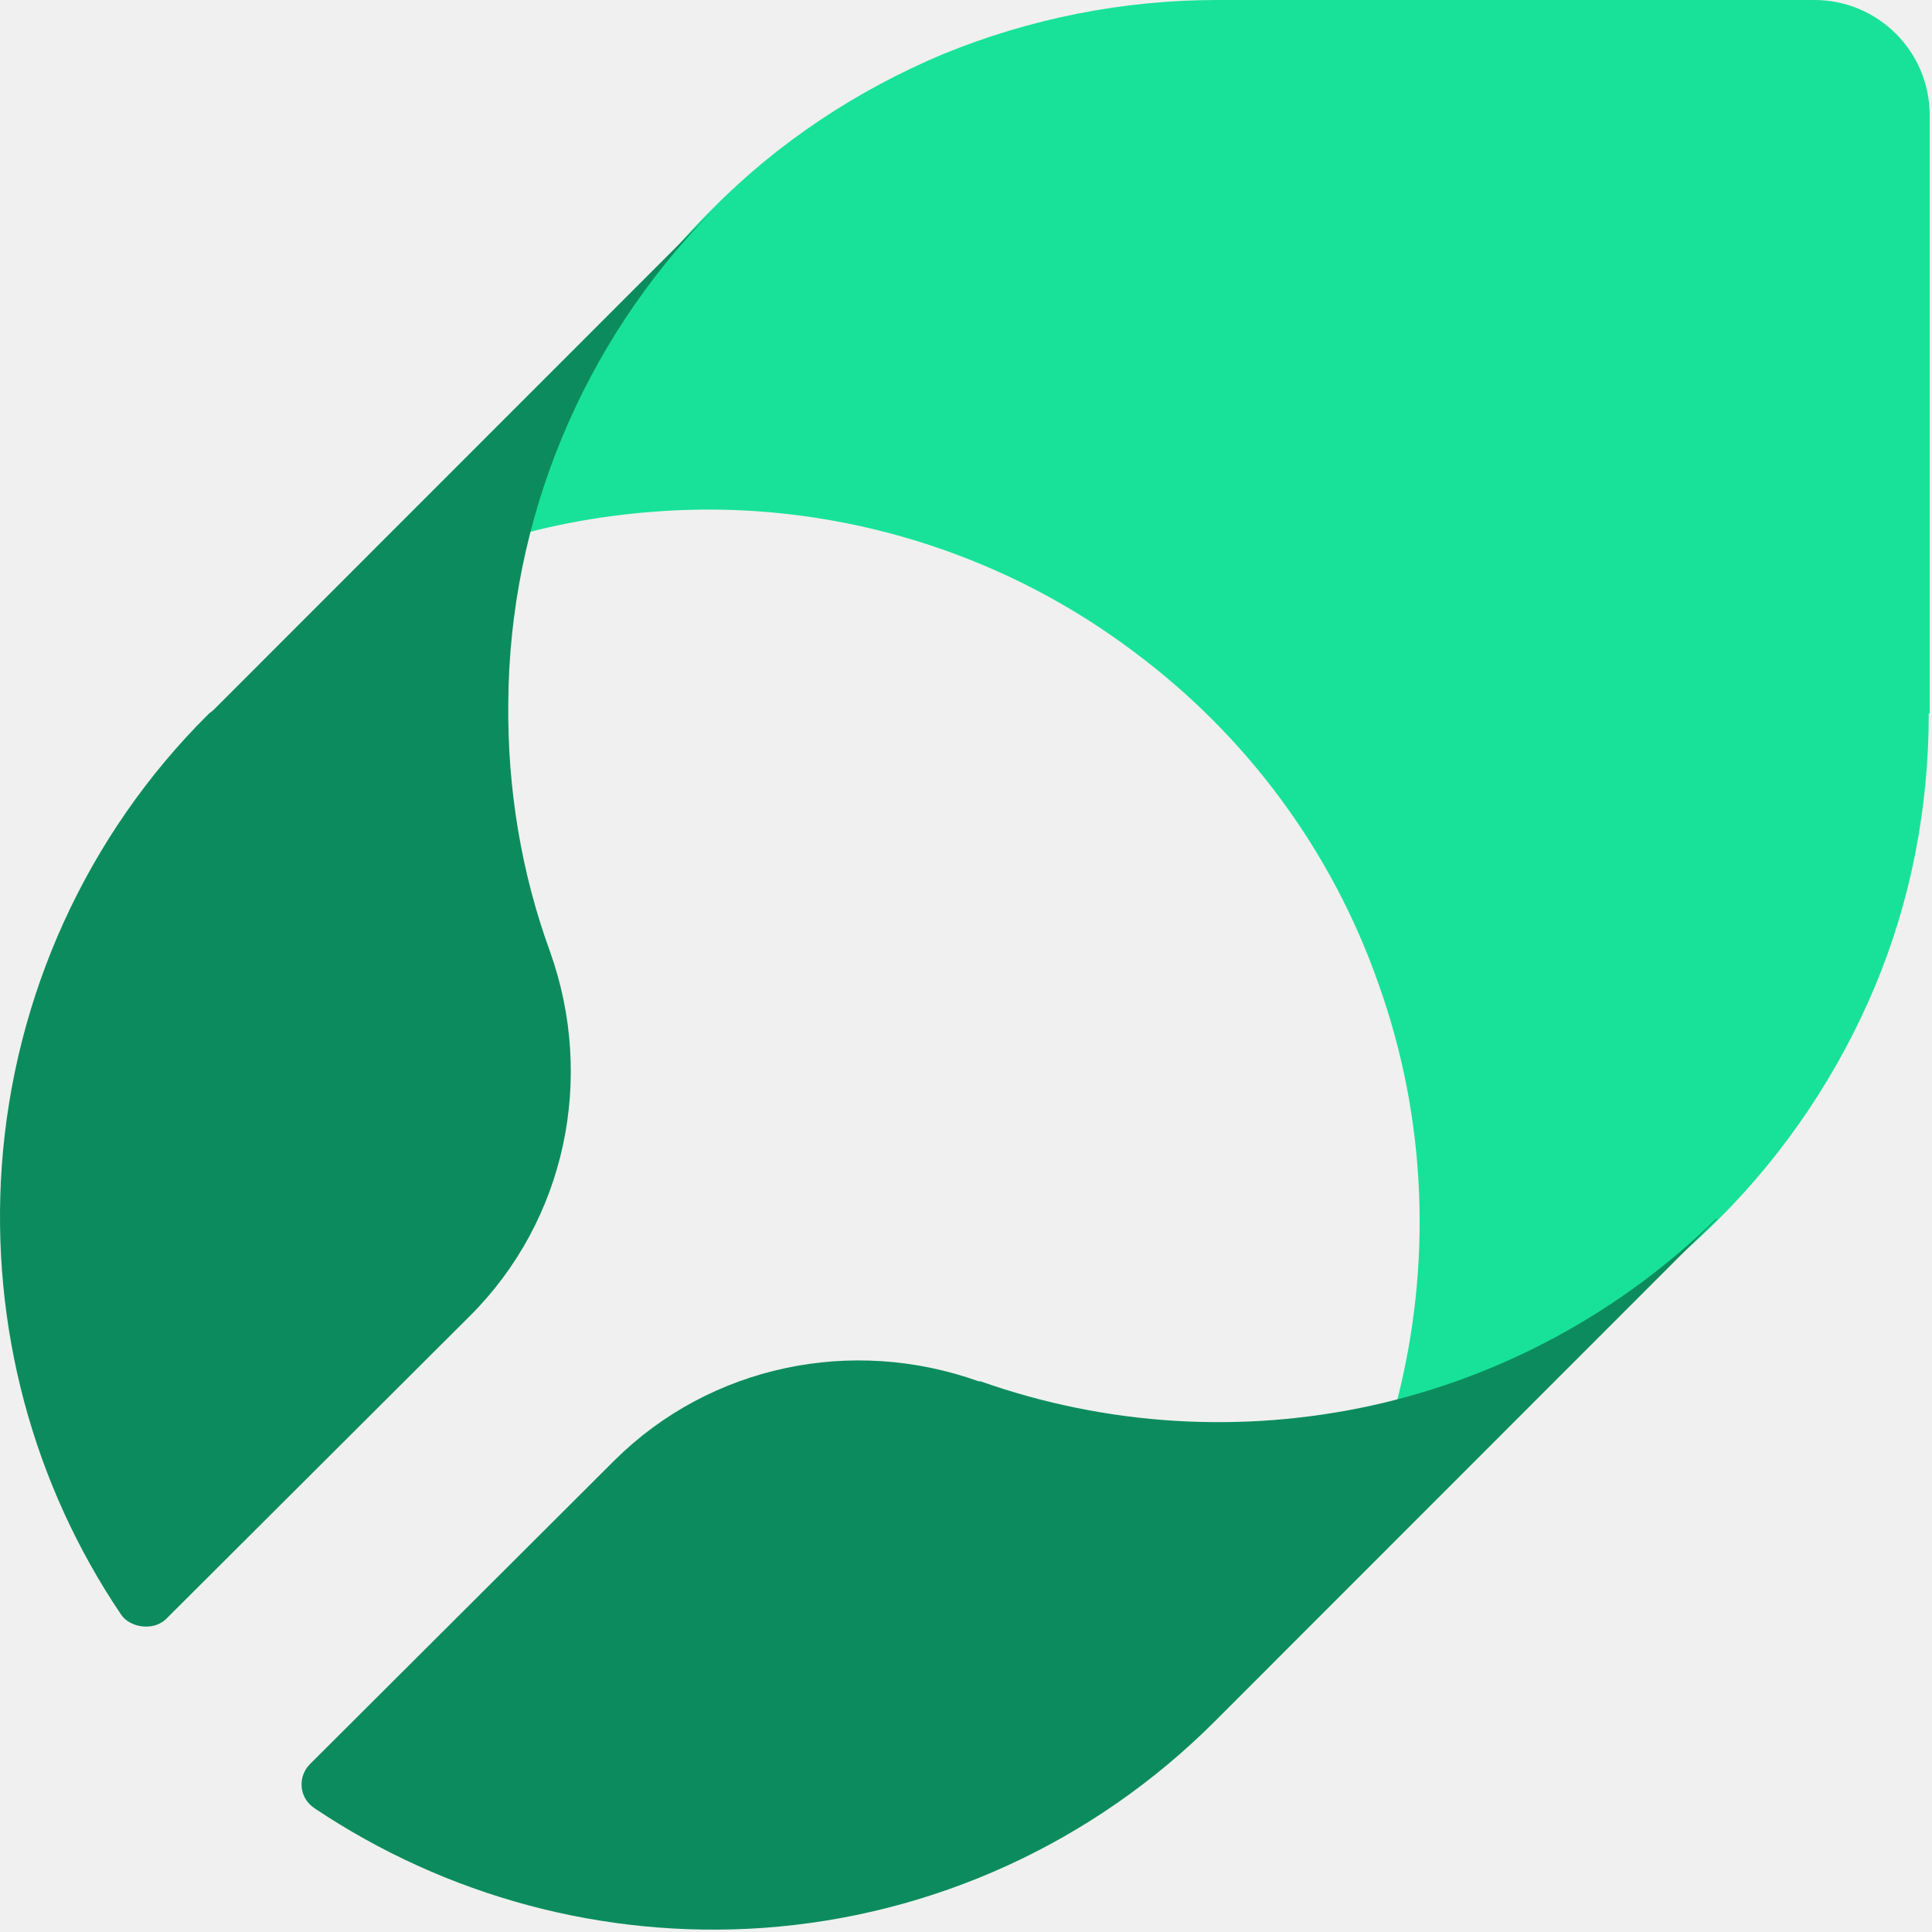
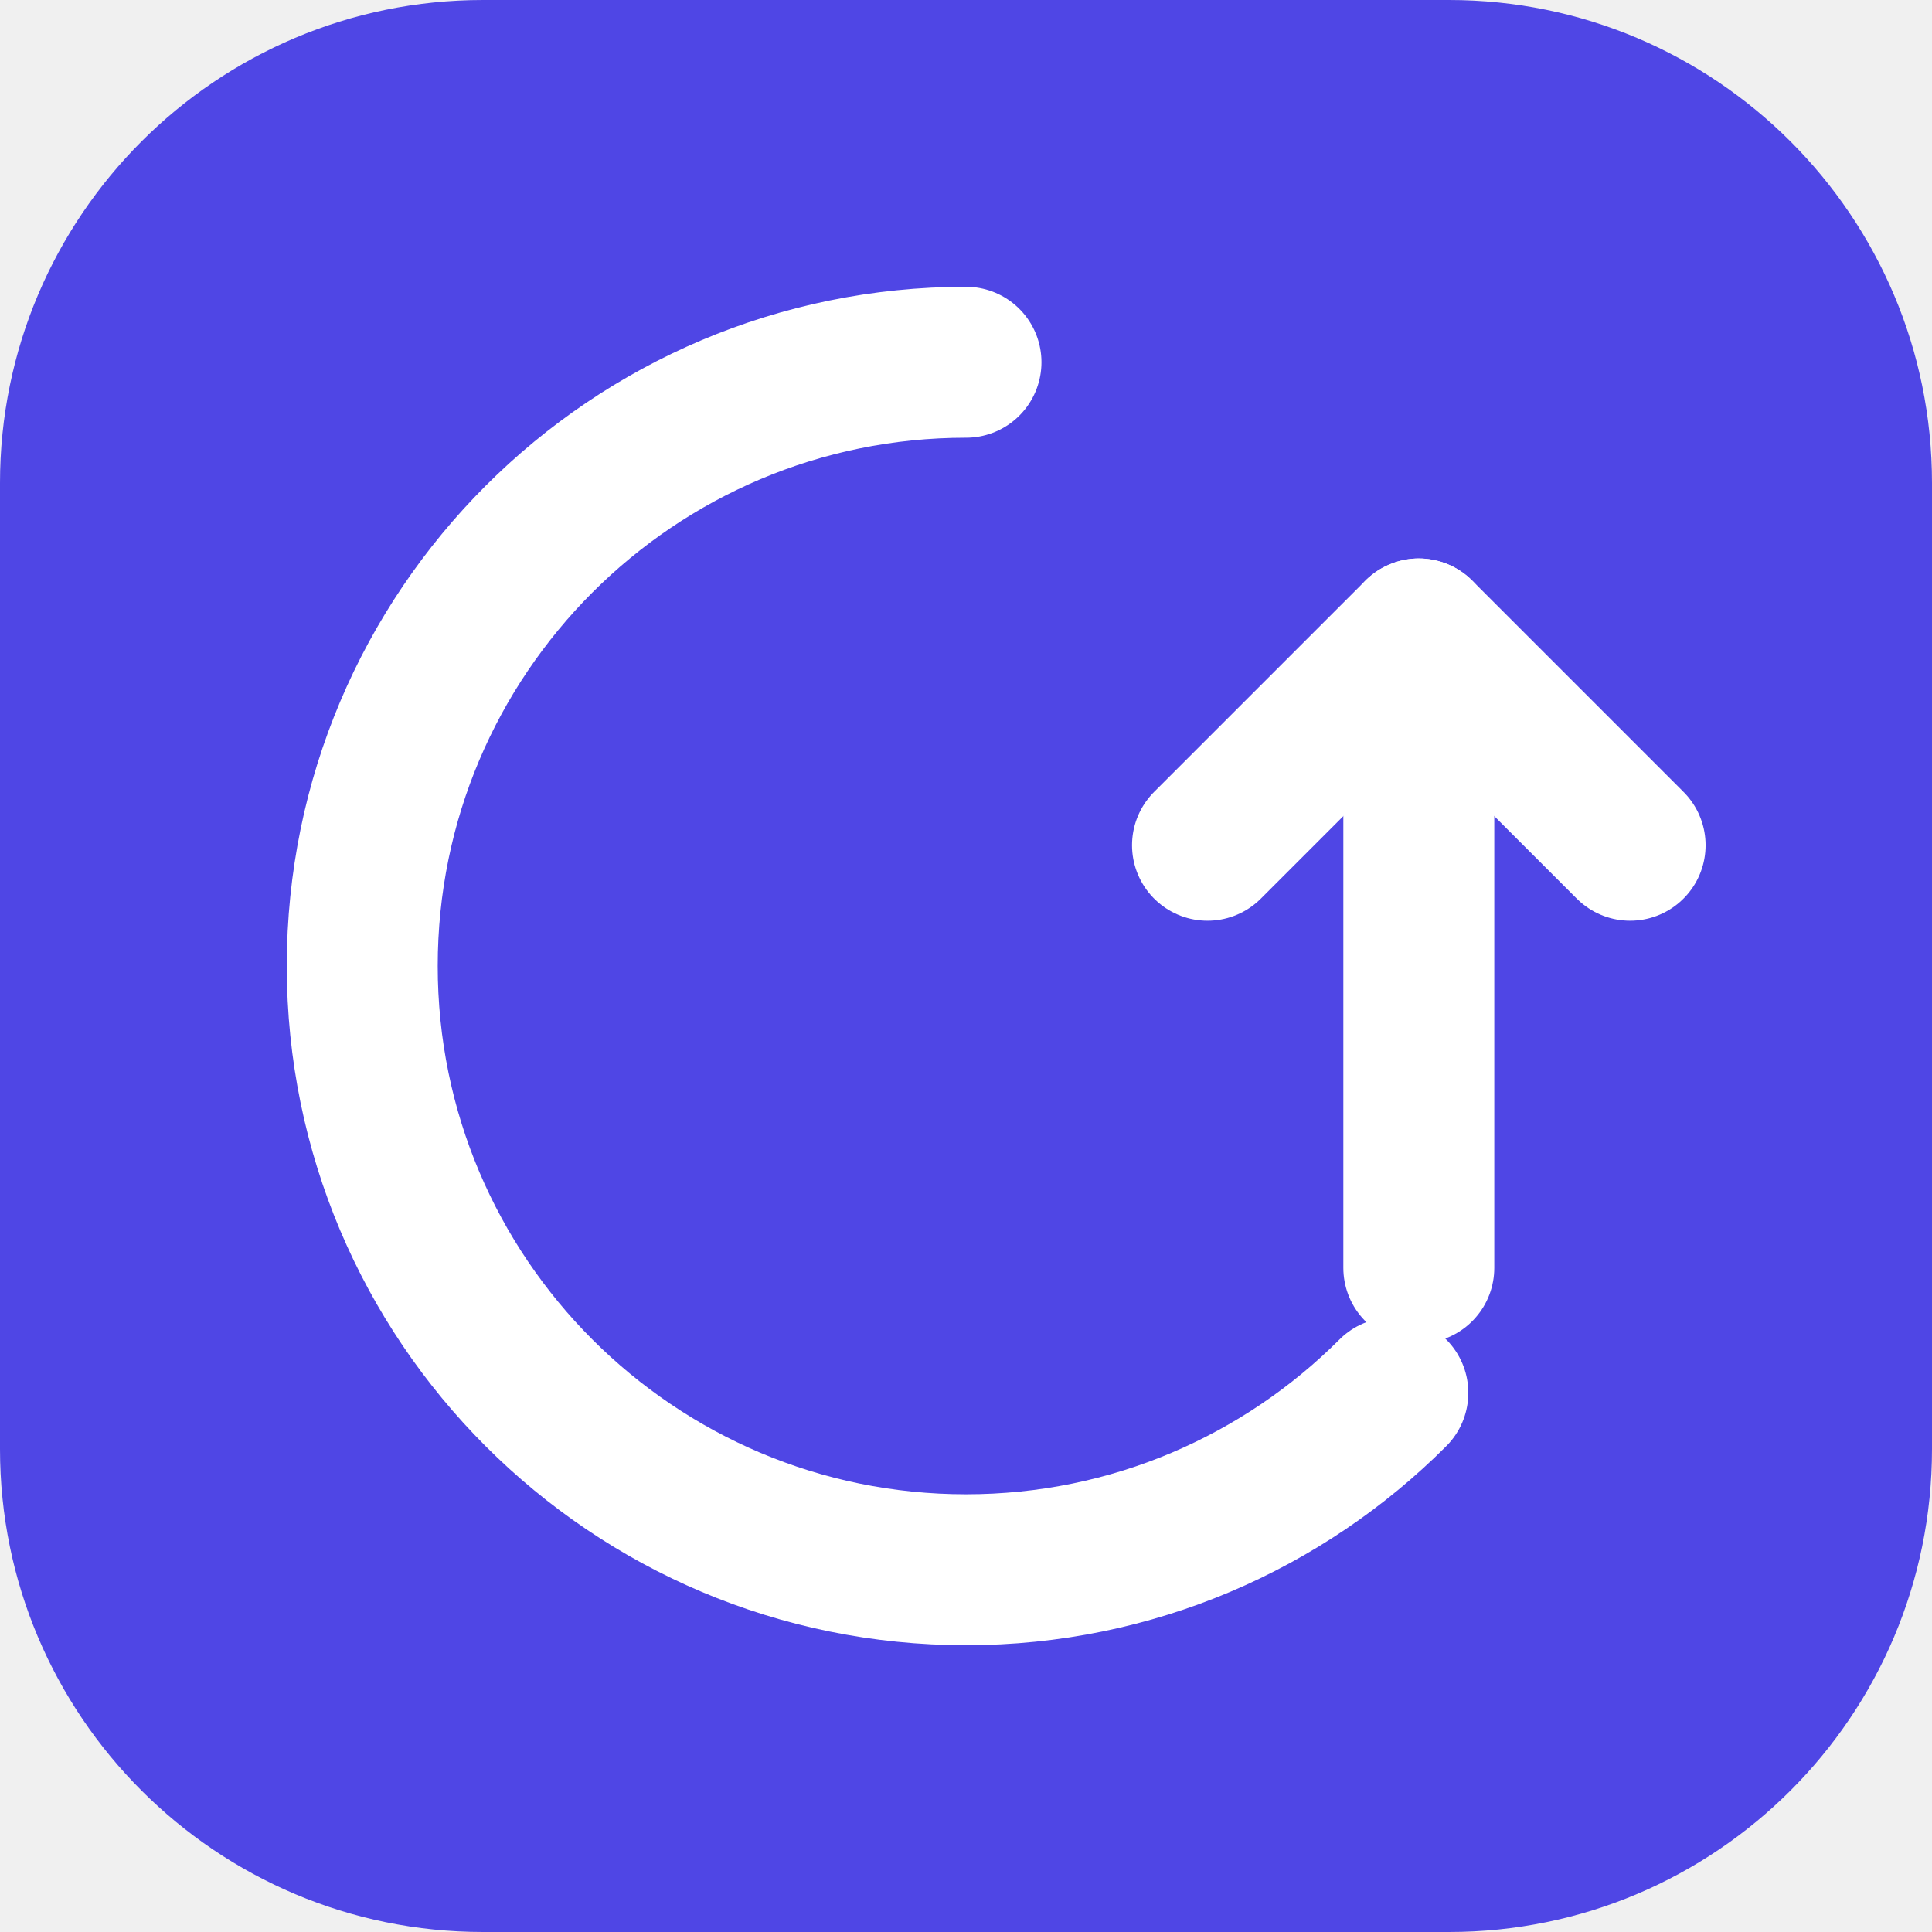
- <svg xmlns="http://www.w3.org/2000/svg" width="502" height="502" viewBox="0 0 502 502" fill="none">
-   <path d="M501.402 185.33V29.962C501.402 13.29 487.876 0 471.453 0H316.156C291.763 0 267.611 4.832 245.15 14.014C222.689 23.438 202.16 36.969 185.012 54.367L183.804 55.575C161.101 78.53 144.92 107.042 136.708 138.454C151.441 134.588 166.656 132.655 181.871 132.413C222.447 131.93 262.298 144.978 294.661 169.383C323.885 191.13 346.104 221.092 358.18 255.645C370.739 290.681 372.188 328.859 362.769 364.862C393.925 356.647 422.666 340.457 445.611 317.744L446.818 316.536C463.966 299.38 477.732 278.841 487.151 256.37C496.571 233.898 501.16 209.735 501.16 185.33H501.402Z" fill="#18E299" />
-   <path d="M132.071 182.706C132.312 135.044 151.32 89.307 184.764 55.125L55.557 184.391C55.076 184.873 54.594 185.113 54.113 185.595C22.593 216.888 3.586 258.774 0.458 303.066C-2.43 344.47 8.397 385.392 31.496 419.575C33.699 422.835 39.677 423.907 43.046 420.778L122.206 341.822C146.989 317.028 154.689 280.198 142.899 247.219C135.44 226.758 131.831 204.852 132.071 182.706Z" fill="#0C8C5E" />
-   <path d="M446.067 316.547C421.284 340.86 390.245 357.71 356.56 365.172C322.634 372.635 287.506 370.468 254.783 358.914C254.783 358.914 254.542 358.914 254.301 358.914C221.338 347.118 184.525 354.821 159.742 379.375L80.581 458.331C77.212 461.701 77.694 467.238 81.784 469.885C115.95 492.754 156.855 503.827 198.24 500.938C242.512 497.809 284.137 478.792 315.656 447.258L316.859 446.054L446.067 316.788V316.547Z" fill="#0C8C5E" />
+ <svg xmlns="http://www.w3.org/2000/svg" width="32" height="32" viewBox="0 0 32 32" fill="none">
+   <rect width="32" height="32" rx="8" fill="#4F46E5" />
+   <path d="M16 6C10.477 6 6 10.477 6 16C6 21.523 10.477 26 16 26C18.76 26 21.26 24.88 23.07 23.07" stroke="white" stroke-width="2.5" stroke-linecap="round" />
+   <path d="M20 14L23.5 10.5L27 14" stroke="white" stroke-width="2.5" stroke-linecap="round" stroke-linejoin="round" fill="none" />
+   <line x1="23.5" y1="10.5" x2="23.5" y2="21" stroke="white" stroke-width="2.5" stroke-linecap="round" />
</svg>
